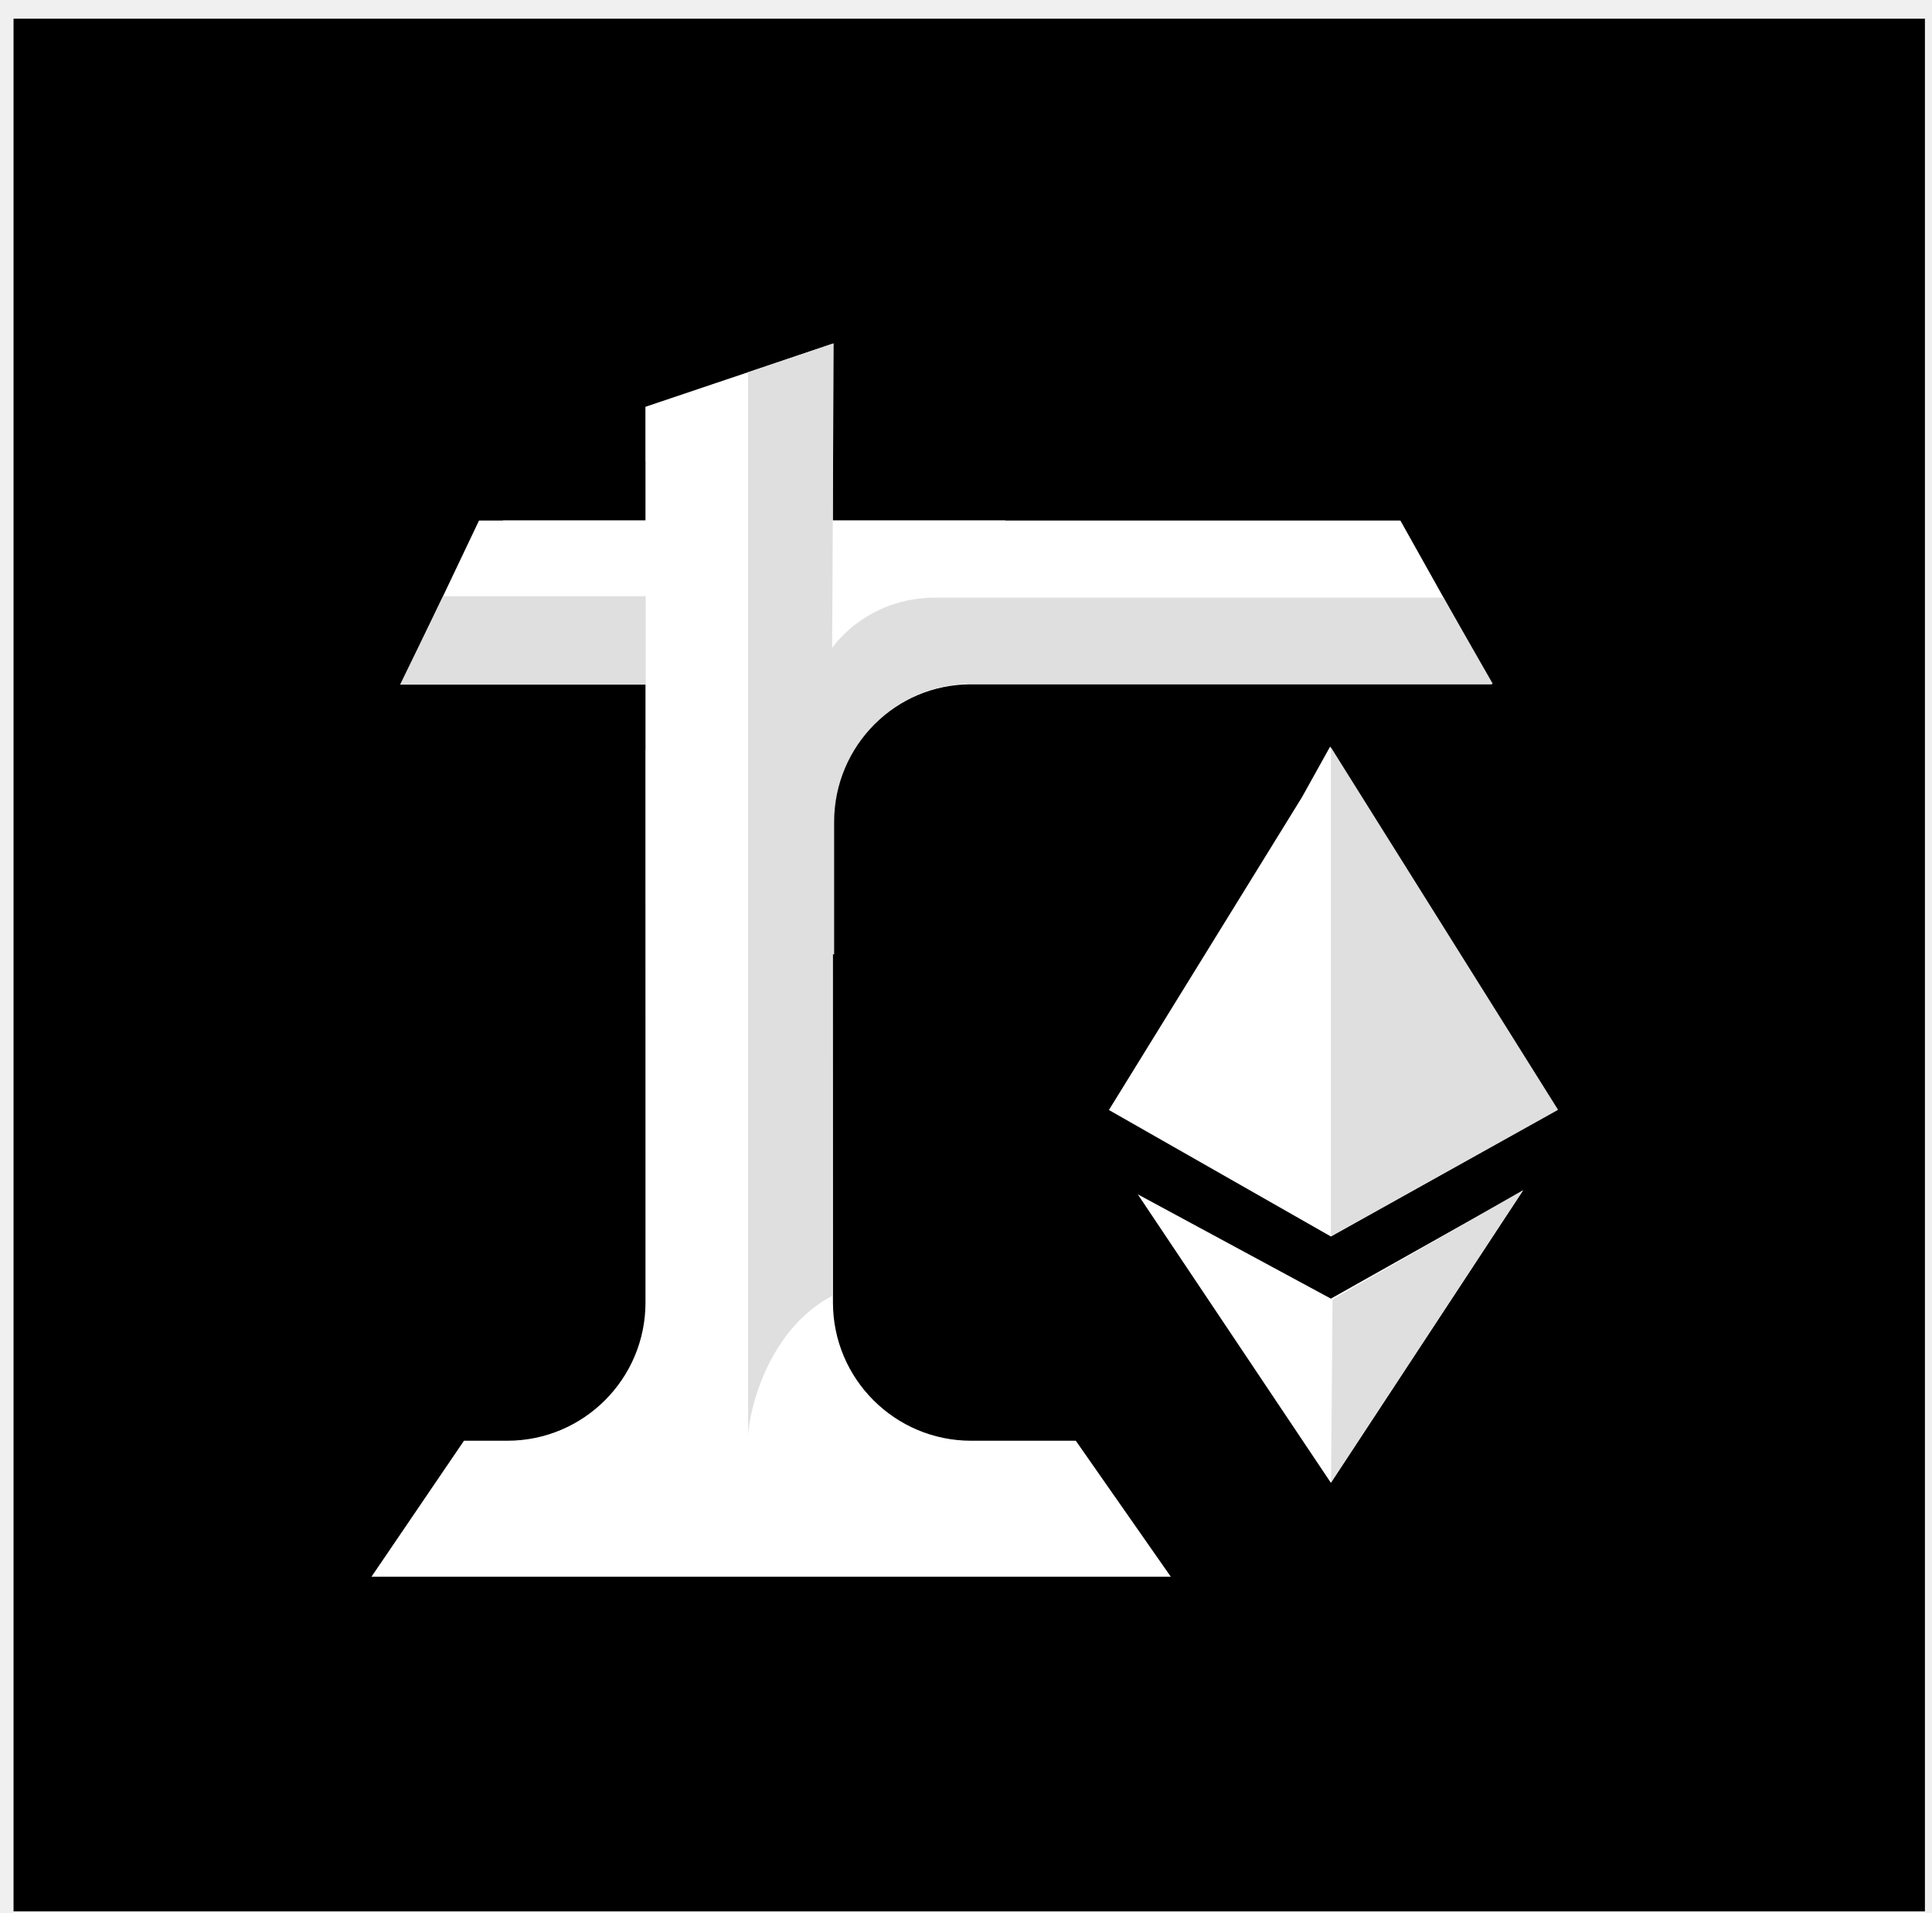
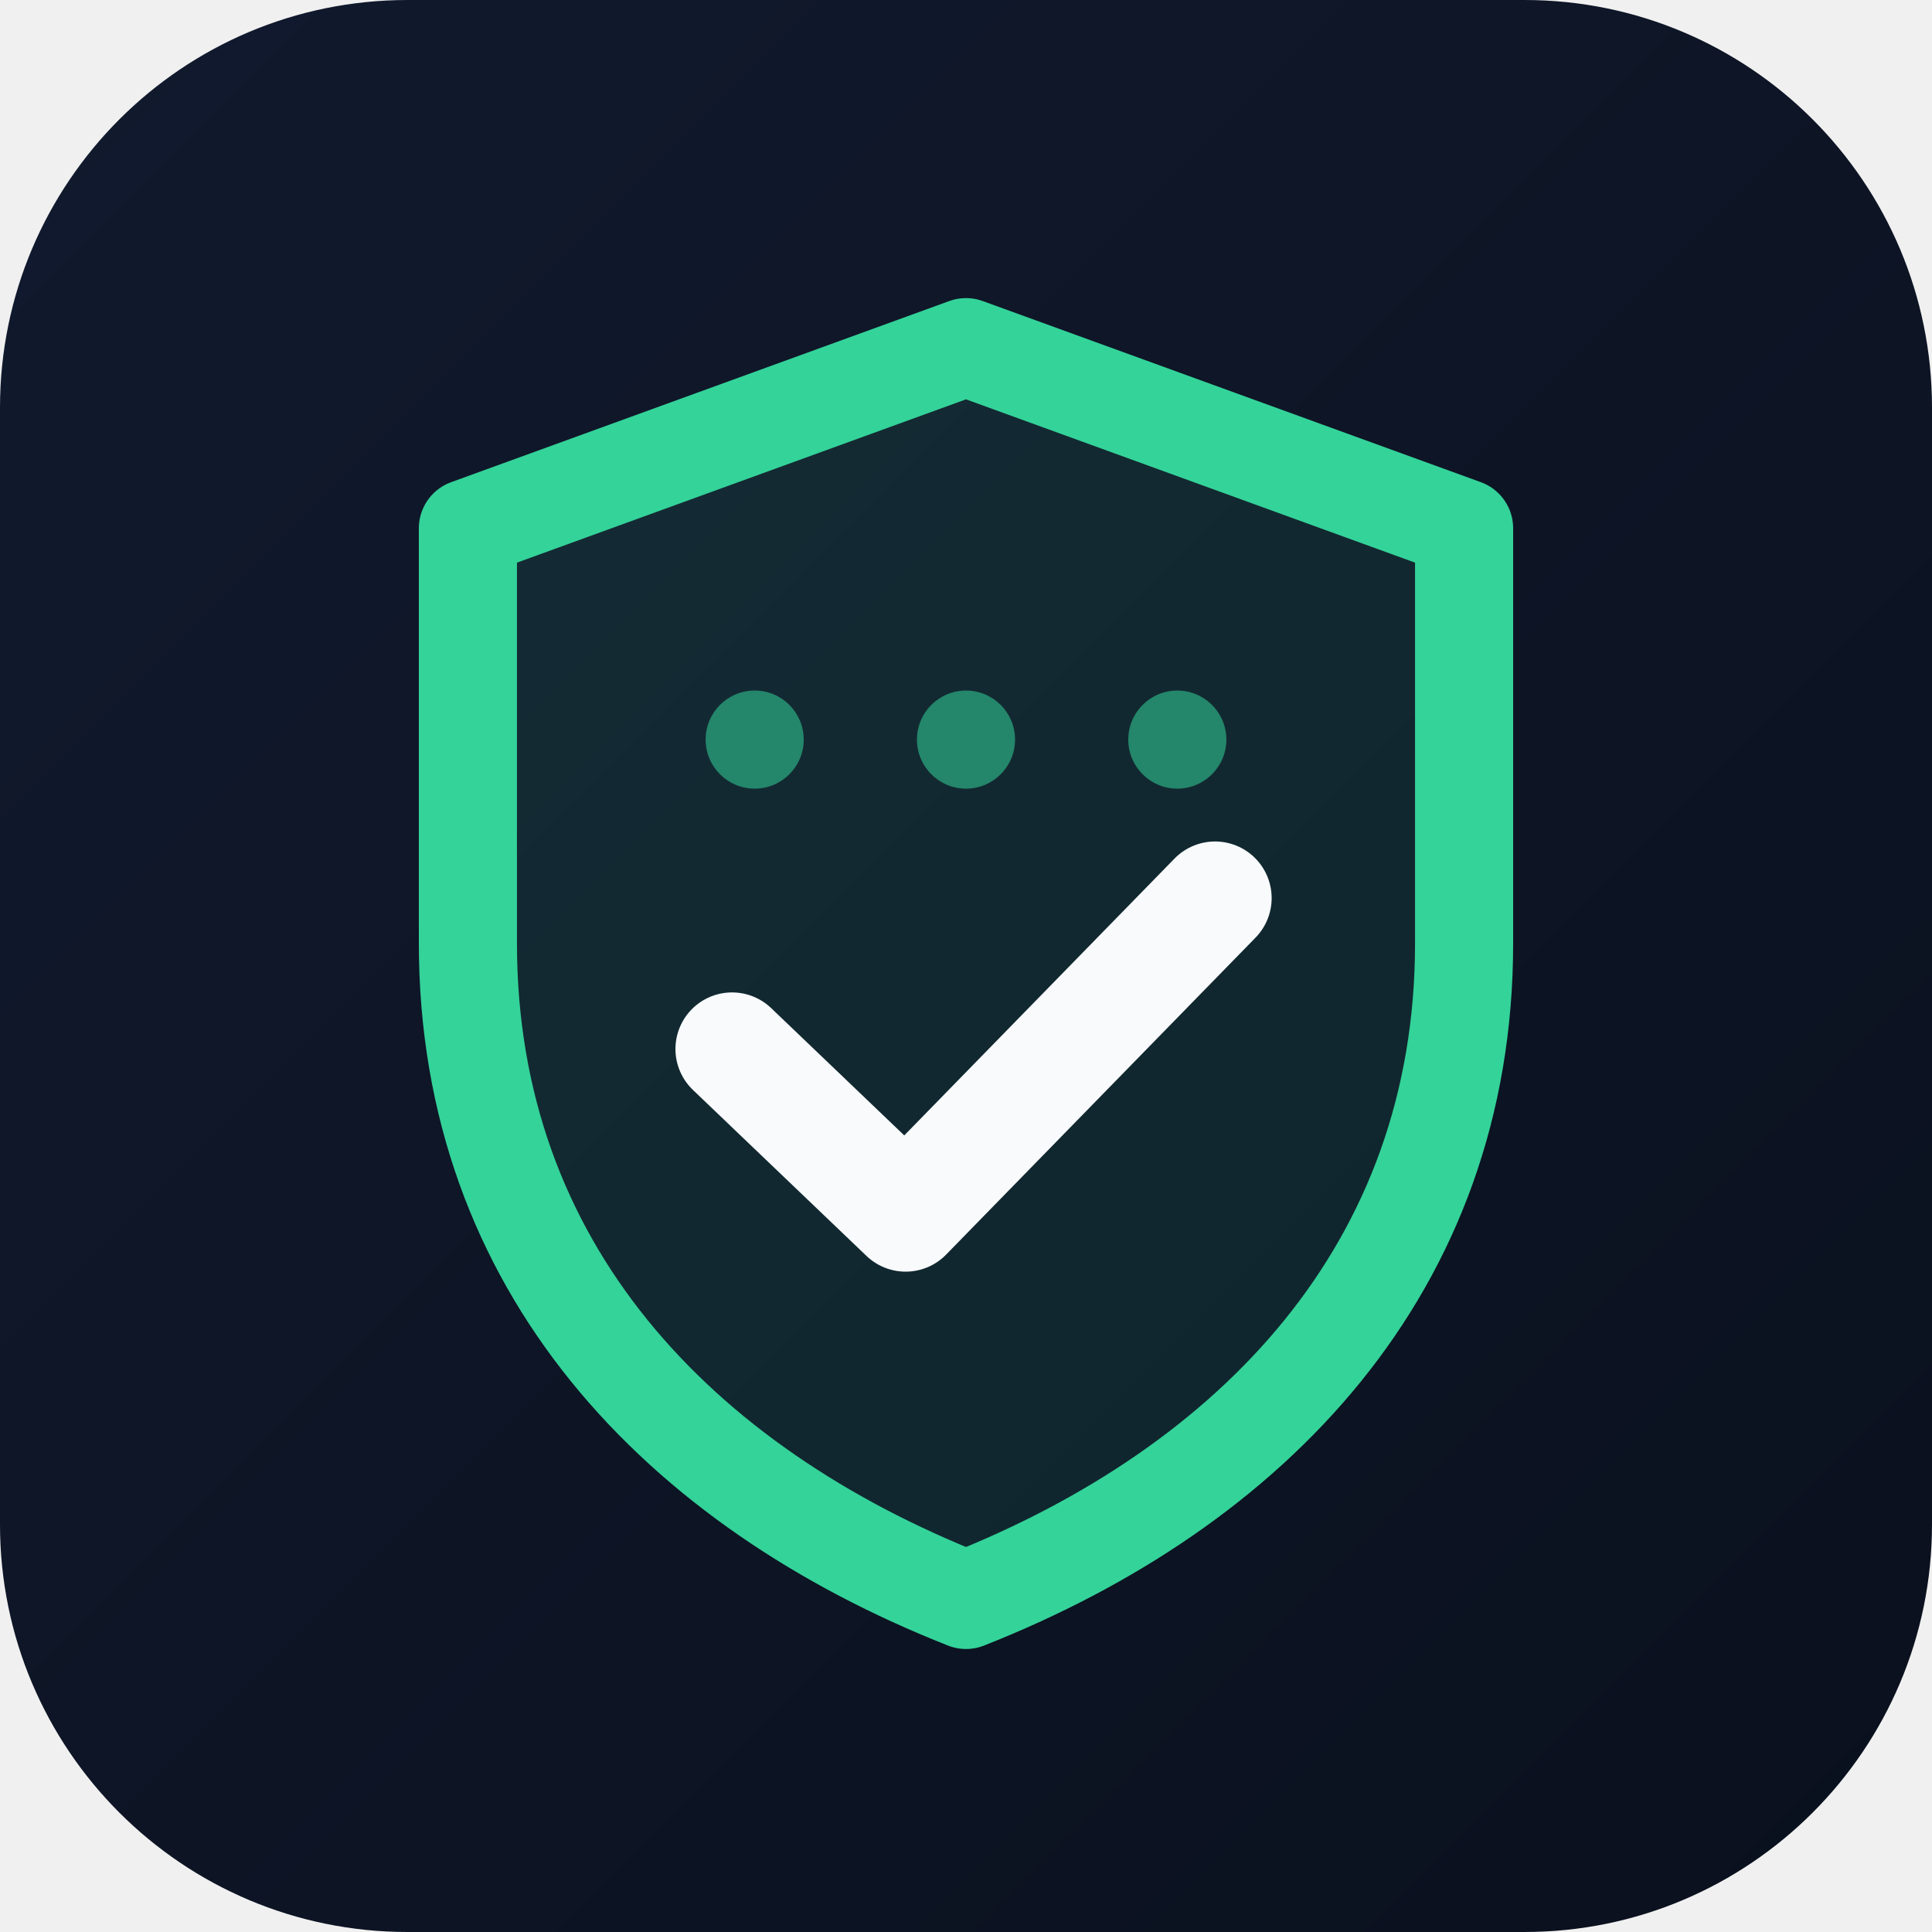
- <svg xmlns="http://www.w3.org/2000/svg" width="103" height="102" viewBox="0 0 103 102" fill="none">
-   <rect x="0.722" y="0.997" width="101.901" height="100.925" fill="black" />
-   <path d="M69.415 42.505L70.912 39.812L72.544 42.505L83.024 59.191L70.953 65.936L59.119 59.191L69.415 42.505Z" fill="white" />
-   <path d="M70.953 69.25L60.658 63.688L70.953 79.072L81.184 63.498L70.953 69.25Z" fill="white" />
-   <path d="M70.953 65.926V41.853V39.85L83.063 59.178L70.953 65.926Z" fill="#DFDFDF" />
-   <path d="M70.962 79.05L71.041 69.297L81.206 63.463L70.962 79.05Z" fill="#DFDFDF" />
-   <path d="M34.409 21.693V24.613H34.413L34.412 27.747H26.809L26.809 27.757H25.538L21.384 36.491H34.413V39.972H34.409L34.413 69.455C34.413 73.527 31.113 76.828 27.041 76.828H24.735L19.806 84.077H62.417L57.354 76.828H51.779C47.708 76.828 44.407 73.527 44.407 69.455L44.402 43.665C44.507 39.708 47.73 36.527 51.705 36.491H79.548L74.658 27.757H53.602L53.602 27.747L44.399 27.747L44.399 24.613H44.402V18.325L34.409 21.693Z" fill="white" />
-   <path d="M39.882 19.852V76.55C39.973 74.964 41.047 70.855 44.365 69.103V50.867L44.47 50.9V43.831C44.47 39.759 47.771 36.458 51.843 36.458H79.581L76.951 31.866H49.908C46.129 31.866 44.365 34.556 44.365 34.556L44.444 18.307L39.882 19.852Z" fill="#DFDFDF" />
-   <path d="M23.622 31.793L21.329 36.508H34.425V31.793H23.622Z" fill="#DFDFDF" />
+ <svg xmlns="http://www.w3.org/2000/svg" viewBox="0 0 512 512" width="512" height="512">
+   <defs>
+     <linearGradient id="bg" x1="0" y1="0" x2="1" y2="1">
+       <stop offset="0" stop-color="#111a2e" />
+       <stop offset="1" stop-color="#0a101d" />
+     </linearGradient>
+   </defs>
+   <rect width="512" height="512" rx="108" fill="url(#bg)" />
+   <path d="M256 92 L388 140 V250 C388 336 332 394 256 424 C180 394 124 336 124 250 V140 Z" fill="#34d399" fill-opacity="0.10" stroke="#34d399" stroke-width="26" stroke-linejoin="round" />
+   <circle cx="200" cy="196" r="13" fill="#34d399" fill-opacity="0.55" />
+   <circle cx="256" cy="196" r="13" fill="#34d399" fill-opacity="0.55" />
+   <circle cx="312" cy="196" r="13" fill="#34d399" fill-opacity="0.55" />
+   <path d="M194 278 L240 322 L322 238" fill="none" stroke="#f8fafc" stroke-width="30" stroke-linecap="round" stroke-linejoin="round" />
</svg>
